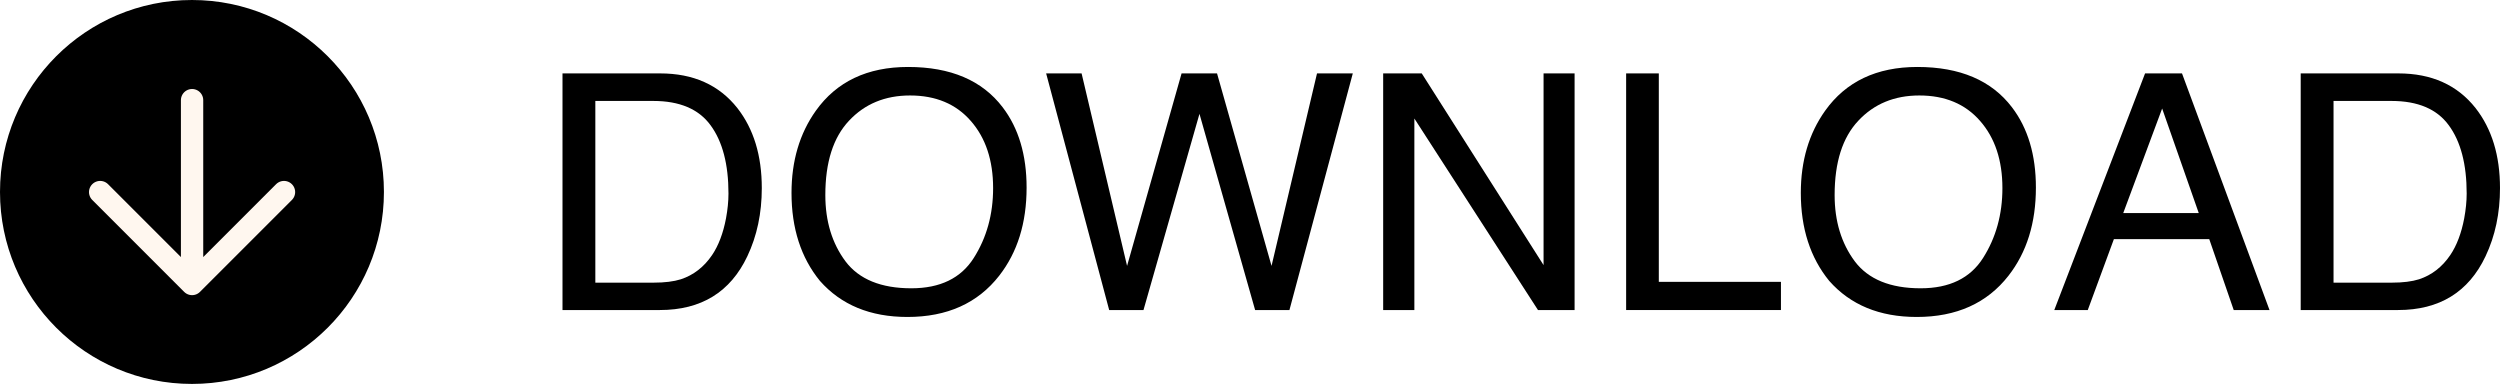
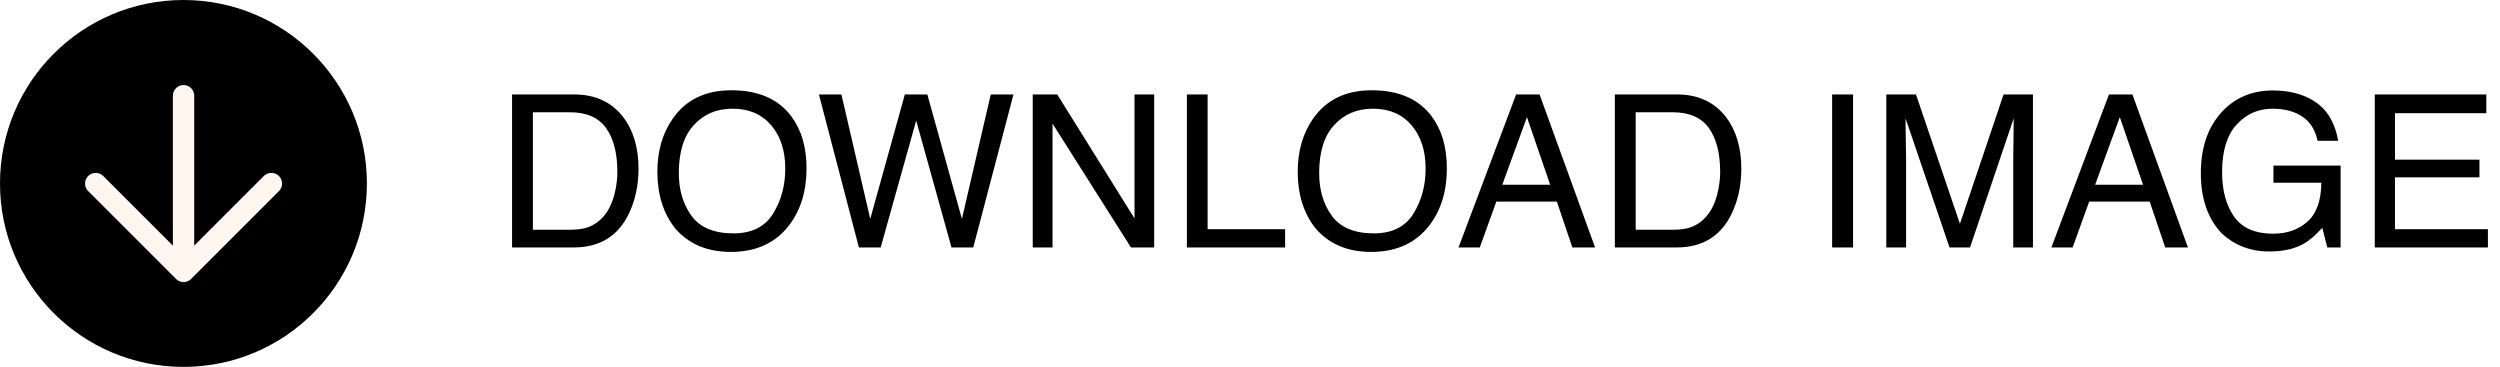
- <svg xmlns="http://www.w3.org/2000/svg" width="560" height="86" viewBox="0 0 560 86" fill="none">
+ <svg xmlns="http://www.w3.org/2000/svg" width="586" height="86" viewBox="0 0 586 86" fill="none">
  <circle cx="43" cy="43" r="43" fill="black" />
  <path d="M43.025 22.435V63.615M43.025 63.615L22.435 43.025M43.025 63.615L63.615 43.025" stroke="#FFF7EF" stroke-width="5" stroke-linecap="round" stroke-linejoin="round" />
-   <path d="M146.409 63.314C148.885 63.314 150.92 63.062 152.514 62.557C155.357 61.619 157.686 59.814 159.501 57.144C160.947 55.003 161.989 52.261 162.626 48.917C162.994 46.921 163.178 45.069 163.178 43.361C163.178 36.794 161.842 31.694 159.17 28.062C156.522 24.43 152.244 22.613 146.336 22.613H133.355V63.314H146.409ZM126 16.443H147.88C155.308 16.443 161.07 19.029 165.164 24.201C168.817 28.868 170.643 34.845 170.643 42.134C170.643 47.763 169.564 52.85 167.407 57.397C163.607 65.431 157.074 69.448 147.807 69.448H126V16.443Z" fill="black" />
-   <path d="M203.408 15C212.945 15 220.005 18.007 224.59 24.021C228.169 28.711 229.958 34.713 229.958 42.026C229.958 49.94 227.911 56.519 223.817 61.763C219.012 67.921 212.16 71 203.261 71C194.95 71 188.417 68.306 183.661 62.917C179.42 57.722 177.299 51.155 177.299 43.217C177.299 36.048 179.113 29.914 182.741 24.814C187.399 18.271 194.288 15 203.408 15ZM204.144 64.577C210.591 64.577 215.249 62.316 218.117 57.794C221.01 53.247 222.457 48.028 222.457 42.134C222.457 35.904 220.79 30.888 217.456 27.088C214.146 23.287 209.611 21.387 203.849 21.387C198.26 21.387 193.7 23.275 190.17 27.052C186.639 30.804 184.874 36.349 184.874 43.686C184.874 49.555 186.382 54.51 189.397 58.551C192.437 62.569 197.353 64.577 204.144 64.577Z" fill="black" />
-   <path d="M242.278 16.443L252.464 59.562L264.673 16.443H272.616L284.824 59.562L295.011 16.443H303.027L288.833 69.448H281.147L268.681 25.5L256.141 69.448H248.456L234.335 16.443H242.278Z" fill="black" />
-   <path d="M309.83 16.443H318.472L345.758 59.381V16.443H352.708V69.448H344.508L316.817 26.546V69.448H309.83V16.443Z" fill="black" />
-   <path d="M364.255 16.443H371.573V63.134H398.932V69.448H364.255V16.443Z" fill="black" />
-   <path d="M429.491 15C439.028 15 446.088 18.007 450.673 24.021C454.252 28.711 456.042 34.713 456.042 42.026C456.042 49.94 453.994 56.519 449.9 61.763C445.095 67.921 438.243 71 429.344 71C421.033 71 414.5 68.306 409.744 62.917C405.503 57.722 403.382 51.155 403.382 43.217C403.382 36.048 405.196 29.914 408.824 24.814C413.482 18.271 420.371 15 429.491 15ZM430.227 64.577C436.674 64.577 441.332 62.316 444.2 57.794C447.093 53.247 448.54 48.028 448.54 42.134C448.54 35.904 446.873 30.888 443.539 27.088C440.229 23.287 435.694 21.387 429.932 21.387C424.343 21.387 419.783 23.275 416.253 27.052C412.722 30.804 410.957 36.349 410.957 43.686C410.957 49.555 412.465 54.51 415.48 58.551C418.52 62.569 423.436 64.577 430.227 64.577Z" fill="black" />
-   <path d="M492.521 47.727L484.32 24.309L475.605 47.727H492.521ZM480.496 16.443H488.77L508.37 69.448H500.353L494.874 53.572H473.509L467.662 69.448H460.16L480.496 16.443Z" fill="black" />
-   <path d="M535.766 63.314C538.242 63.314 540.277 63.062 541.871 62.557C544.715 61.619 547.043 59.814 548.858 57.144C550.304 55.003 551.346 52.261 551.983 48.917C552.351 46.921 552.535 45.069 552.535 43.361C552.535 36.794 551.199 31.694 548.527 28.062C545.879 24.43 541.601 22.613 535.693 22.613H522.712V63.314H535.766ZM515.357 16.443H537.237C544.665 16.443 550.427 19.029 554.521 24.201C558.174 28.868 560 34.845 560 42.134C560 47.763 558.921 52.85 556.764 57.397C552.964 65.431 546.431 69.448 537.164 69.448H515.357V16.443Z" fill="black" />
+   <path d="M133.578 53.85C135.222 53.85 136.573 53.679 137.631 53.337C139.519 52.702 141.065 51.481 142.27 49.675C143.23 48.226 143.922 46.371 144.345 44.108C144.589 42.758 144.711 41.504 144.711 40.349C144.711 35.905 143.824 32.455 142.05 29.997C140.292 27.539 137.452 26.311 133.529 26.311H124.911V53.85H133.578ZM120.028 22.136H134.555C139.486 22.136 143.311 23.885 146.029 27.385C148.454 30.542 149.667 34.587 149.667 39.519C149.667 43.327 148.951 46.77 147.519 49.846C144.996 55.282 140.658 58 134.506 58H120.028V22.136ZM171.42 21.159C177.751 21.159 182.439 23.194 185.482 27.263C187.859 30.436 189.047 34.497 189.047 39.445C189.047 44.8 187.688 49.252 184.97 52.8C181.78 56.967 177.23 59.05 171.322 59.05C165.805 59.05 161.467 57.227 158.31 53.581C155.494 50.065 154.086 45.622 154.086 40.251C154.086 35.401 155.29 31.25 157.699 27.8C160.792 23.373 165.365 21.159 171.42 21.159ZM171.908 54.704C176.189 54.704 179.281 53.174 181.186 50.114C183.106 47.038 184.066 43.506 184.066 39.519C184.066 35.303 182.96 31.91 180.746 29.338C178.549 26.766 175.538 25.48 171.713 25.48C168.002 25.48 164.975 26.758 162.631 29.314C160.287 31.852 159.115 35.604 159.115 40.568C159.115 44.54 160.116 47.893 162.118 50.627C164.136 53.345 167.4 54.704 171.908 54.704ZM197.226 22.136L203.988 51.31L212.094 22.136H217.367L225.473 51.31L232.235 22.136H237.558L228.134 58H223.031L214.755 28.264L206.43 58H201.327L191.952 22.136H197.226ZM242.074 22.136H247.812L265.927 51.188V22.136H270.541V58H265.097L246.713 28.972V58H242.074V22.136ZM278.207 22.136H283.065V53.727H301.229V58H278.207V22.136ZM321.518 21.159C327.849 21.159 332.536 23.194 335.58 27.263C337.956 30.436 339.145 34.497 339.145 39.445C339.145 44.8 337.785 49.252 335.067 52.8C331.877 56.967 327.328 59.05 321.42 59.05C315.902 59.05 311.565 57.227 308.407 53.581C305.591 50.065 304.184 45.622 304.184 40.251C304.184 35.401 305.388 31.25 307.797 27.8C310.889 23.373 315.463 21.159 321.518 21.159ZM322.006 54.704C326.286 54.704 329.379 53.174 331.283 50.114C333.204 47.038 334.164 43.506 334.164 39.519C334.164 35.303 333.057 31.91 330.844 29.338C328.646 26.766 325.635 25.48 321.811 25.48C318.1 25.48 315.072 26.758 312.729 29.314C310.385 31.852 309.213 35.604 309.213 40.568C309.213 44.54 310.214 47.893 312.216 50.627C314.234 53.345 317.497 54.704 322.006 54.704ZM363.363 43.303L357.919 27.458L352.133 43.303H363.363ZM355.38 22.136H360.873L373.886 58H368.563L364.926 47.258H350.741L346.859 58H341.879L355.38 22.136ZM392.074 53.85C393.718 53.85 395.069 53.679 396.127 53.337C398.015 52.702 399.561 51.481 400.766 49.675C401.726 48.226 402.418 46.371 402.841 44.108C403.085 42.758 403.207 41.504 403.207 40.349C403.207 35.905 402.32 32.455 400.546 29.997C398.788 27.539 395.948 26.311 392.025 26.311H383.407V53.85H392.074ZM378.524 22.136H393.051C397.982 22.136 401.807 23.885 404.525 27.385C406.951 30.542 408.163 34.587 408.163 39.519C408.163 43.327 407.447 46.77 406.015 49.846C403.492 55.282 399.154 58 393.002 58H378.524V22.136ZM429.452 22.136H434.359V58H429.452V22.136ZM442.147 22.136H449.105L459.408 52.458L469.638 22.136H476.522V58H471.908V36.833C471.908 36.101 471.924 34.888 471.957 33.195C471.99 31.503 472.006 29.688 472.006 27.751L461.776 58H456.967L446.664 27.751V28.85C446.664 29.729 446.68 31.071 446.713 32.878C446.762 34.668 446.786 35.987 446.786 36.833V58H442.147V22.136ZM502.328 43.303L496.884 27.458L491.098 43.303H502.328ZM494.345 22.136H499.838L512.851 58H507.528L503.891 47.258H489.706L485.824 58H480.844L494.345 22.136ZM532.772 21.208C536.142 21.208 539.055 21.859 541.513 23.161C545.077 25.033 547.258 28.312 548.056 33H543.246C542.66 30.38 541.448 28.475 539.608 27.287C537.769 26.083 535.45 25.48 532.65 25.48C529.33 25.48 526.531 26.726 524.252 29.216C521.99 31.706 520.858 35.417 520.858 40.349C520.858 44.613 521.794 48.088 523.666 50.773C525.538 53.443 528.59 54.777 532.821 54.777C536.06 54.777 538.738 53.842 540.854 51.97C542.986 50.082 544.076 47.038 544.125 42.839H532.895V38.81H548.642V58H545.517L544.345 53.386C542.701 55.192 541.244 56.446 539.975 57.145C537.842 58.35 535.132 58.952 531.845 58.952C527.597 58.952 523.943 57.577 520.883 54.826C517.546 51.376 515.878 46.639 515.878 40.617C515.878 34.611 517.506 29.834 520.761 26.286C523.853 22.901 527.857 21.208 532.772 21.208ZM556.649 22.136H582.797V26.53H561.386V37.419H581.186V41.569H561.386V53.727H583.163V58H556.649V22.136Z" fill="black" />
</svg>
